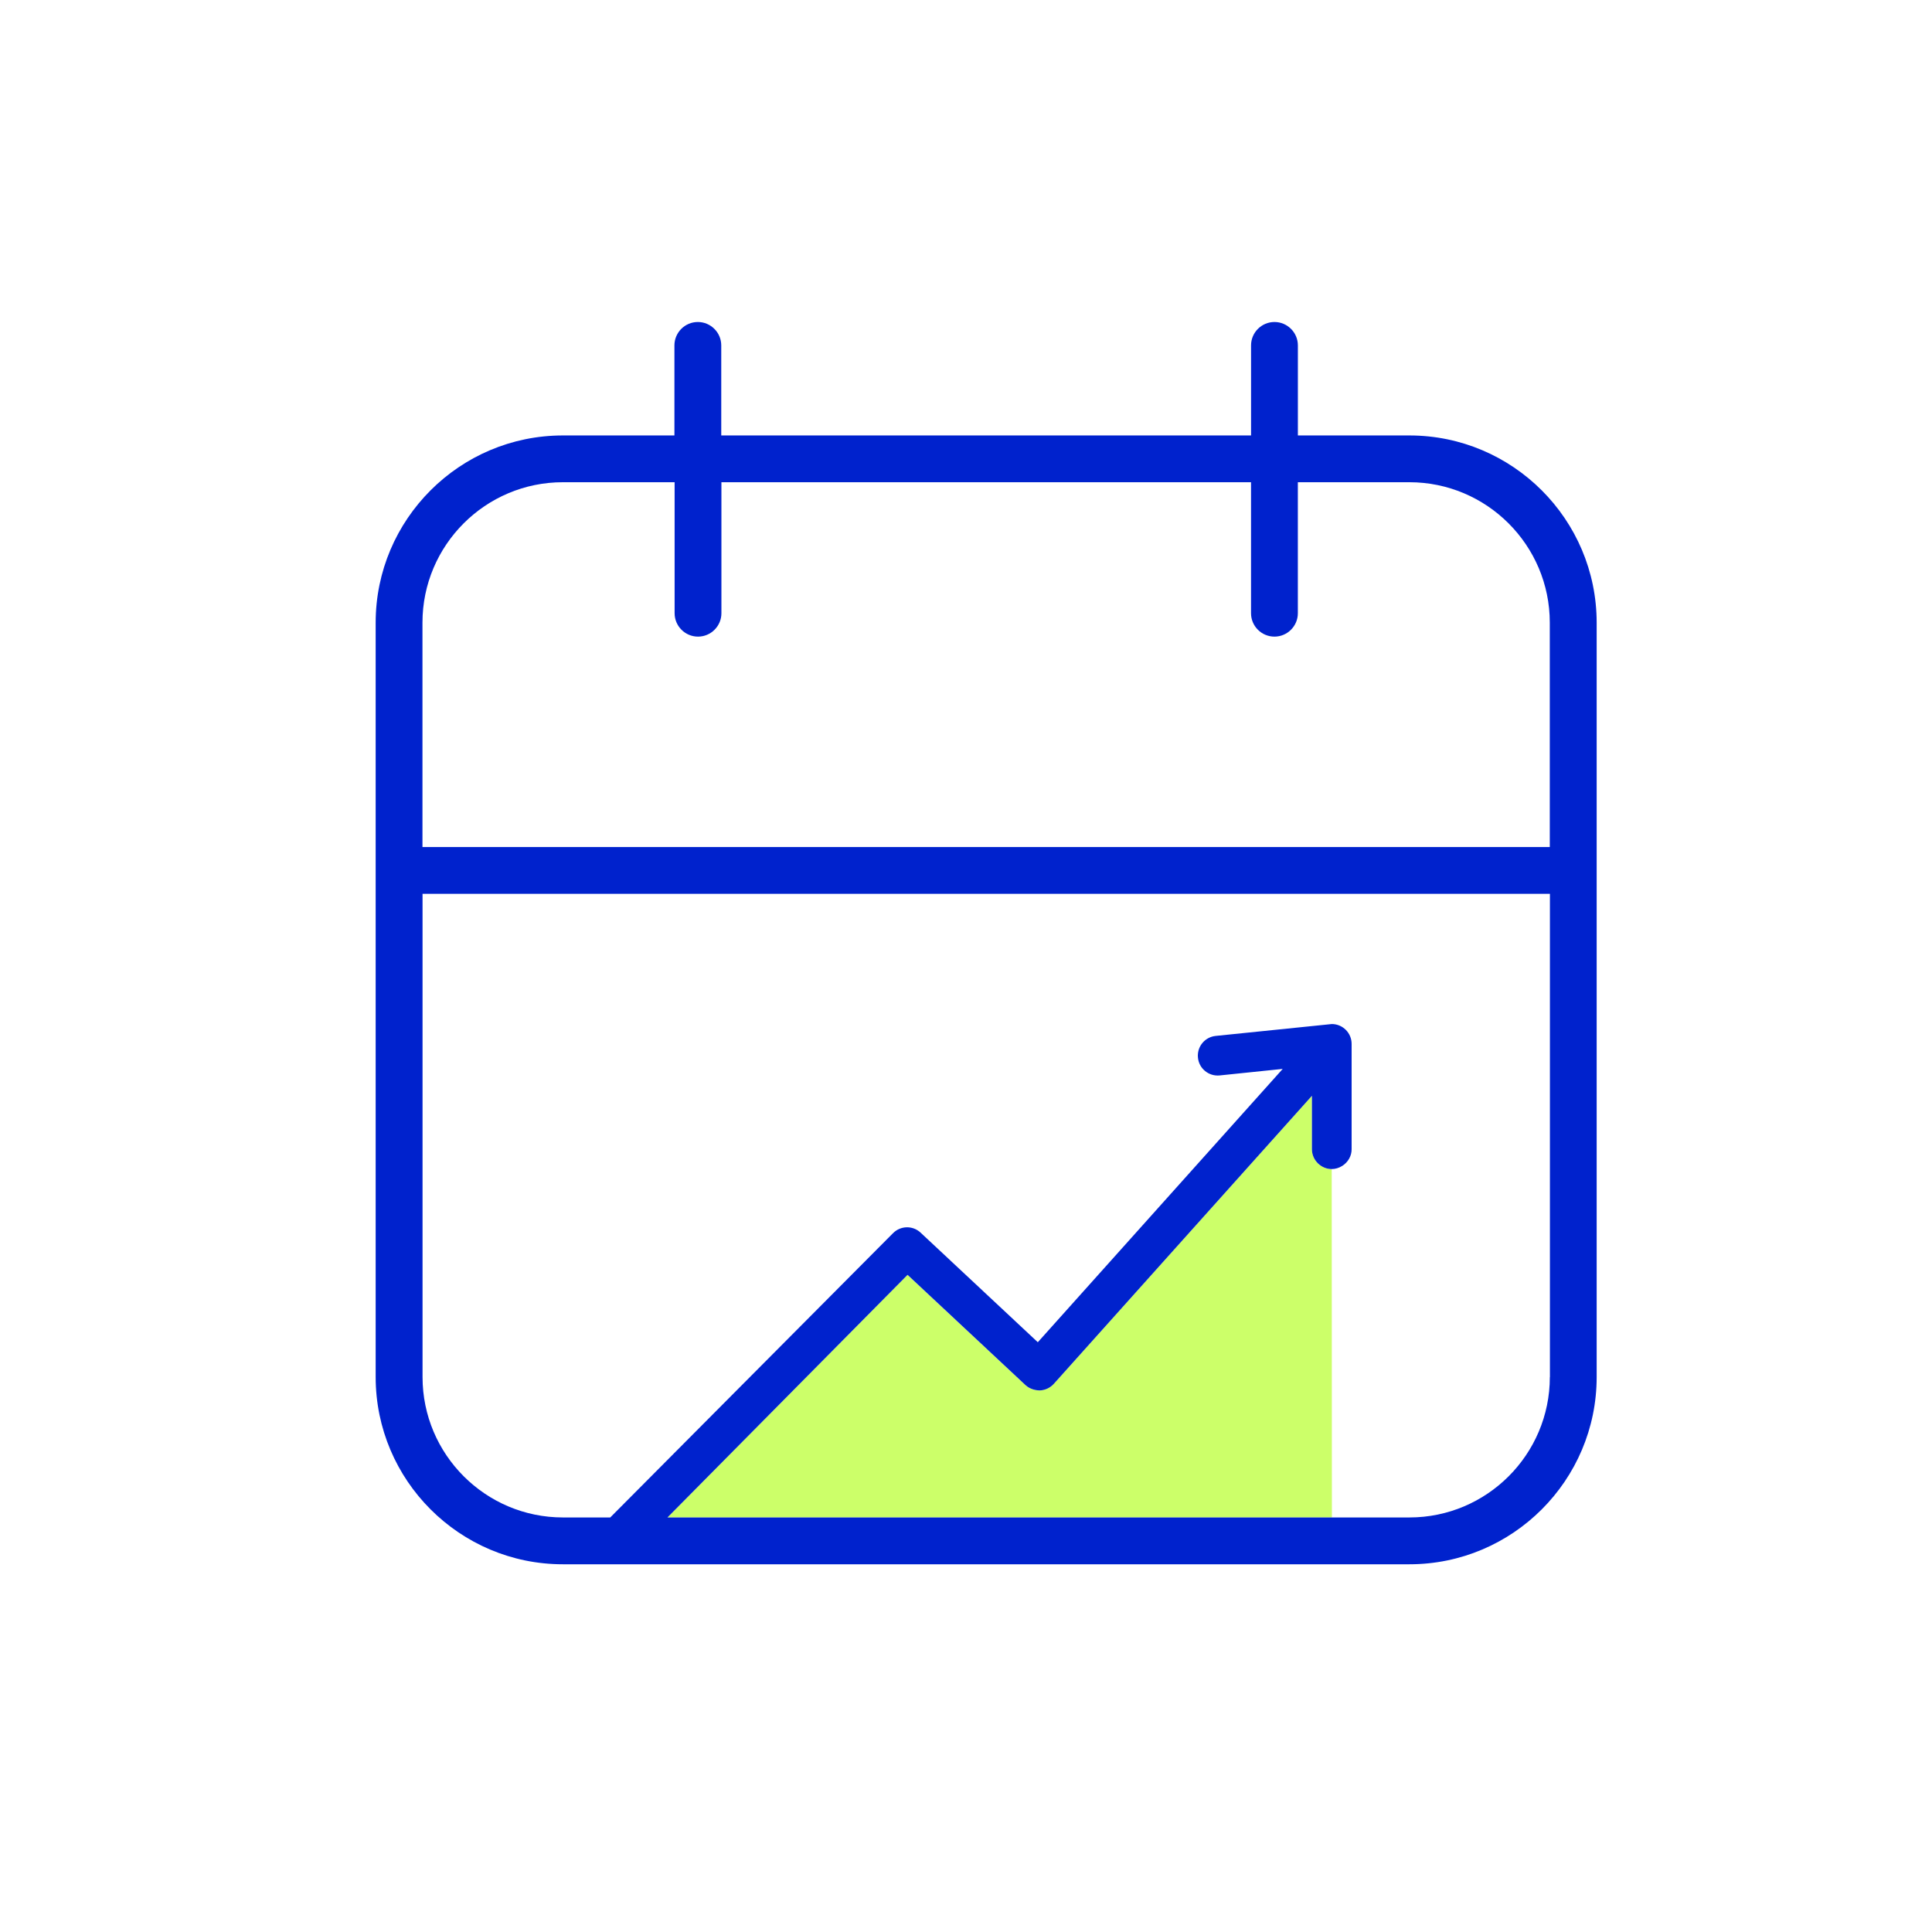
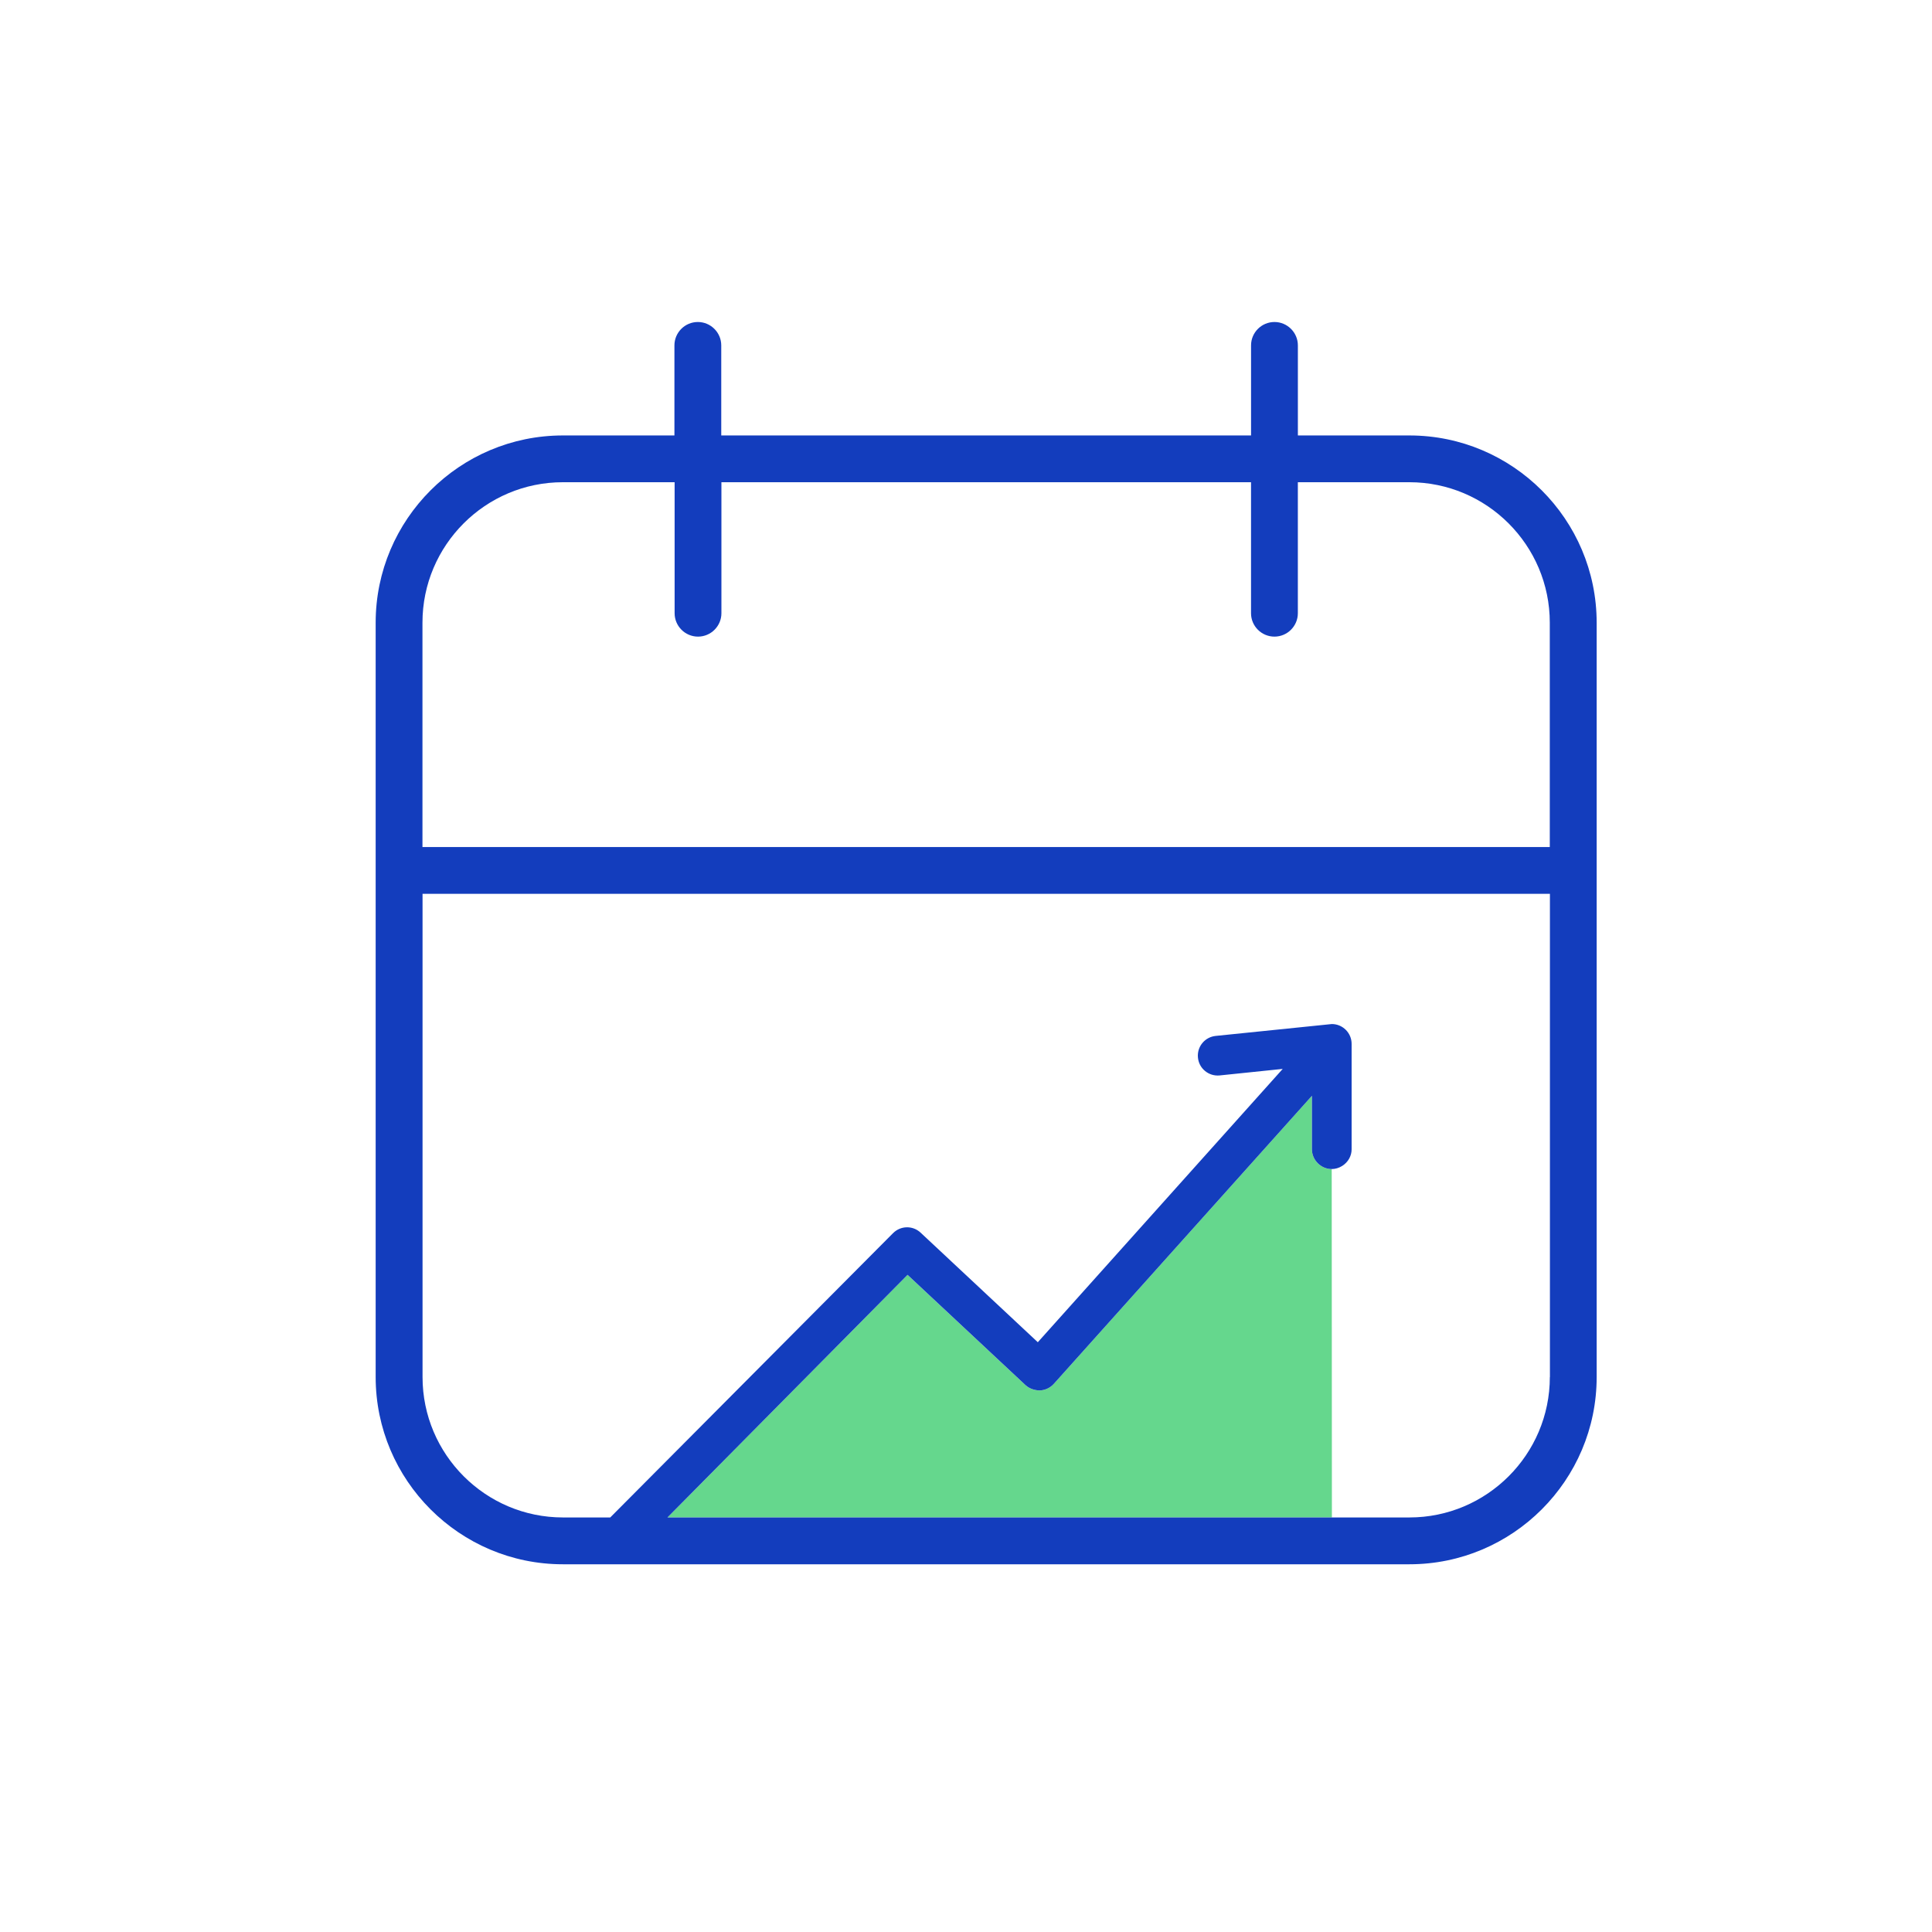
<svg xmlns="http://www.w3.org/2000/svg" width="72" height="72" viewBox="0 0 72 72" fill="none">
-   <path d="M48.891 42.832V40.838L39.272 51.573C39.14 51.72 38.95 51.81 38.752 51.818C38.563 51.817 38.361 51.755 38.217 51.621L33.821 47.511L24.874 56.552H49.636L49.629 43.568C49.235 43.571 48.891 43.239 48.891 42.832Z" fill="#CCFF69" />
-   <path d="M52.524 16.228H48.368V12.872C48.368 12.392 47.976 12 47.496 12C47.015 12 46.623 12.391 46.623 12.872V16.228H26.879V12.872C26.879 12.392 26.487 12 26.006 12C25.526 12 25.134 12.391 25.134 12.872V16.228H20.977C17.13 16.228 14 19.358 14 23.205V51.318C14 55.166 17.13 58.296 20.977 58.296H52.525C56.373 58.296 59.503 55.166 59.503 51.318V23.205C59.502 19.357 56.372 16.228 52.524 16.228ZM57.758 51.318C57.758 54.204 55.41 56.551 52.525 56.551H49.637H24.875L33.822 47.51L38.218 51.62C38.363 51.754 38.564 51.816 38.753 51.817C38.95 51.809 39.141 51.719 39.273 51.572L48.892 40.837V42.831C48.892 43.238 49.236 43.57 49.631 43.567C49.759 43.566 49.892 43.531 50.021 43.45C50.24 43.311 50.371 43.08 50.371 42.831V38.906C50.373 38.498 50.043 38.164 49.634 38.163L45.303 38.606C44.925 38.646 44.64 38.962 44.64 39.342L44.644 39.415C44.663 39.611 44.756 39.788 44.909 39.913C45.06 40.038 45.253 40.096 45.447 40.079L47.803 39.835L38.676 50.021L34.309 45.938C34.017 45.664 33.564 45.672 33.28 45.957L22.742 56.551H20.979C18.093 56.551 15.747 54.203 15.747 51.318V33.31H57.761V51.318H57.758ZM57.758 31.566H15.744V23.204C15.744 20.318 18.091 17.971 20.976 17.971H25.141V22.853C25.141 23.334 25.533 23.725 26.013 23.725C26.493 23.725 26.885 23.334 26.885 22.853V17.971H46.622V22.853C46.622 23.334 47.014 23.725 47.495 23.725C47.975 23.725 48.367 23.334 48.367 22.853V17.971H52.523C55.409 17.971 57.756 20.319 57.756 23.204V31.566H57.758Z" fill="#0022CD" />
+   <path d="M48.891 42.832V40.838L39.272 51.573C39.14 51.72 38.95 51.81 38.752 51.818C38.563 51.817 38.361 51.755 38.217 51.621L33.821 47.511L24.874 56.552H49.636L49.629 43.568C49.235 43.571 48.891 43.239 48.891 42.832Z" fill="#65D78D" />
+   <path d="M52.524 16.228H48.368V12.872C48.368 12.392 47.976 12 47.496 12C47.015 12 46.623 12.391 46.623 12.872V16.228H26.879V12.872C26.879 12.392 26.487 12 26.006 12C25.526 12 25.134 12.391 25.134 12.872V16.228H20.977C17.13 16.228 14 19.358 14 23.205V51.318C14 55.166 17.13 58.296 20.977 58.296H52.525C56.373 58.296 59.503 55.166 59.503 51.318V23.205C59.502 19.357 56.372 16.228 52.524 16.228ZM57.758 51.318C57.758 54.204 55.41 56.551 52.525 56.551H49.637H24.875L33.822 47.51L38.218 51.62C38.363 51.754 38.564 51.816 38.753 51.817C38.95 51.809 39.141 51.719 39.273 51.572L48.892 40.837V42.831C48.892 43.238 49.236 43.57 49.631 43.567C49.759 43.566 49.892 43.531 50.021 43.45C50.24 43.311 50.371 43.08 50.371 42.831V38.906C50.373 38.498 50.043 38.164 49.634 38.163L45.303 38.606C44.925 38.646 44.64 38.962 44.64 39.342L44.644 39.415C44.663 39.611 44.756 39.788 44.909 39.913C45.06 40.038 45.253 40.096 45.447 40.079L47.803 39.835L38.676 50.021L34.309 45.938C34.017 45.664 33.564 45.672 33.28 45.957L22.742 56.551H20.979C18.093 56.551 15.747 54.203 15.747 51.318V33.31H57.761V51.318H57.758ZM57.758 31.566H15.744V23.204C15.744 20.318 18.091 17.971 20.976 17.971H25.141V22.853C25.141 23.334 25.533 23.725 26.013 23.725C26.493 23.725 26.885 23.334 26.885 22.853V17.971H46.622V22.853C46.622 23.334 47.014 23.725 47.495 23.725C47.975 23.725 48.367 23.334 48.367 22.853V17.971H52.523C55.409 17.971 57.756 20.319 57.756 23.204V31.566H57.758Z" fill="#133DBD" />
</svg>
